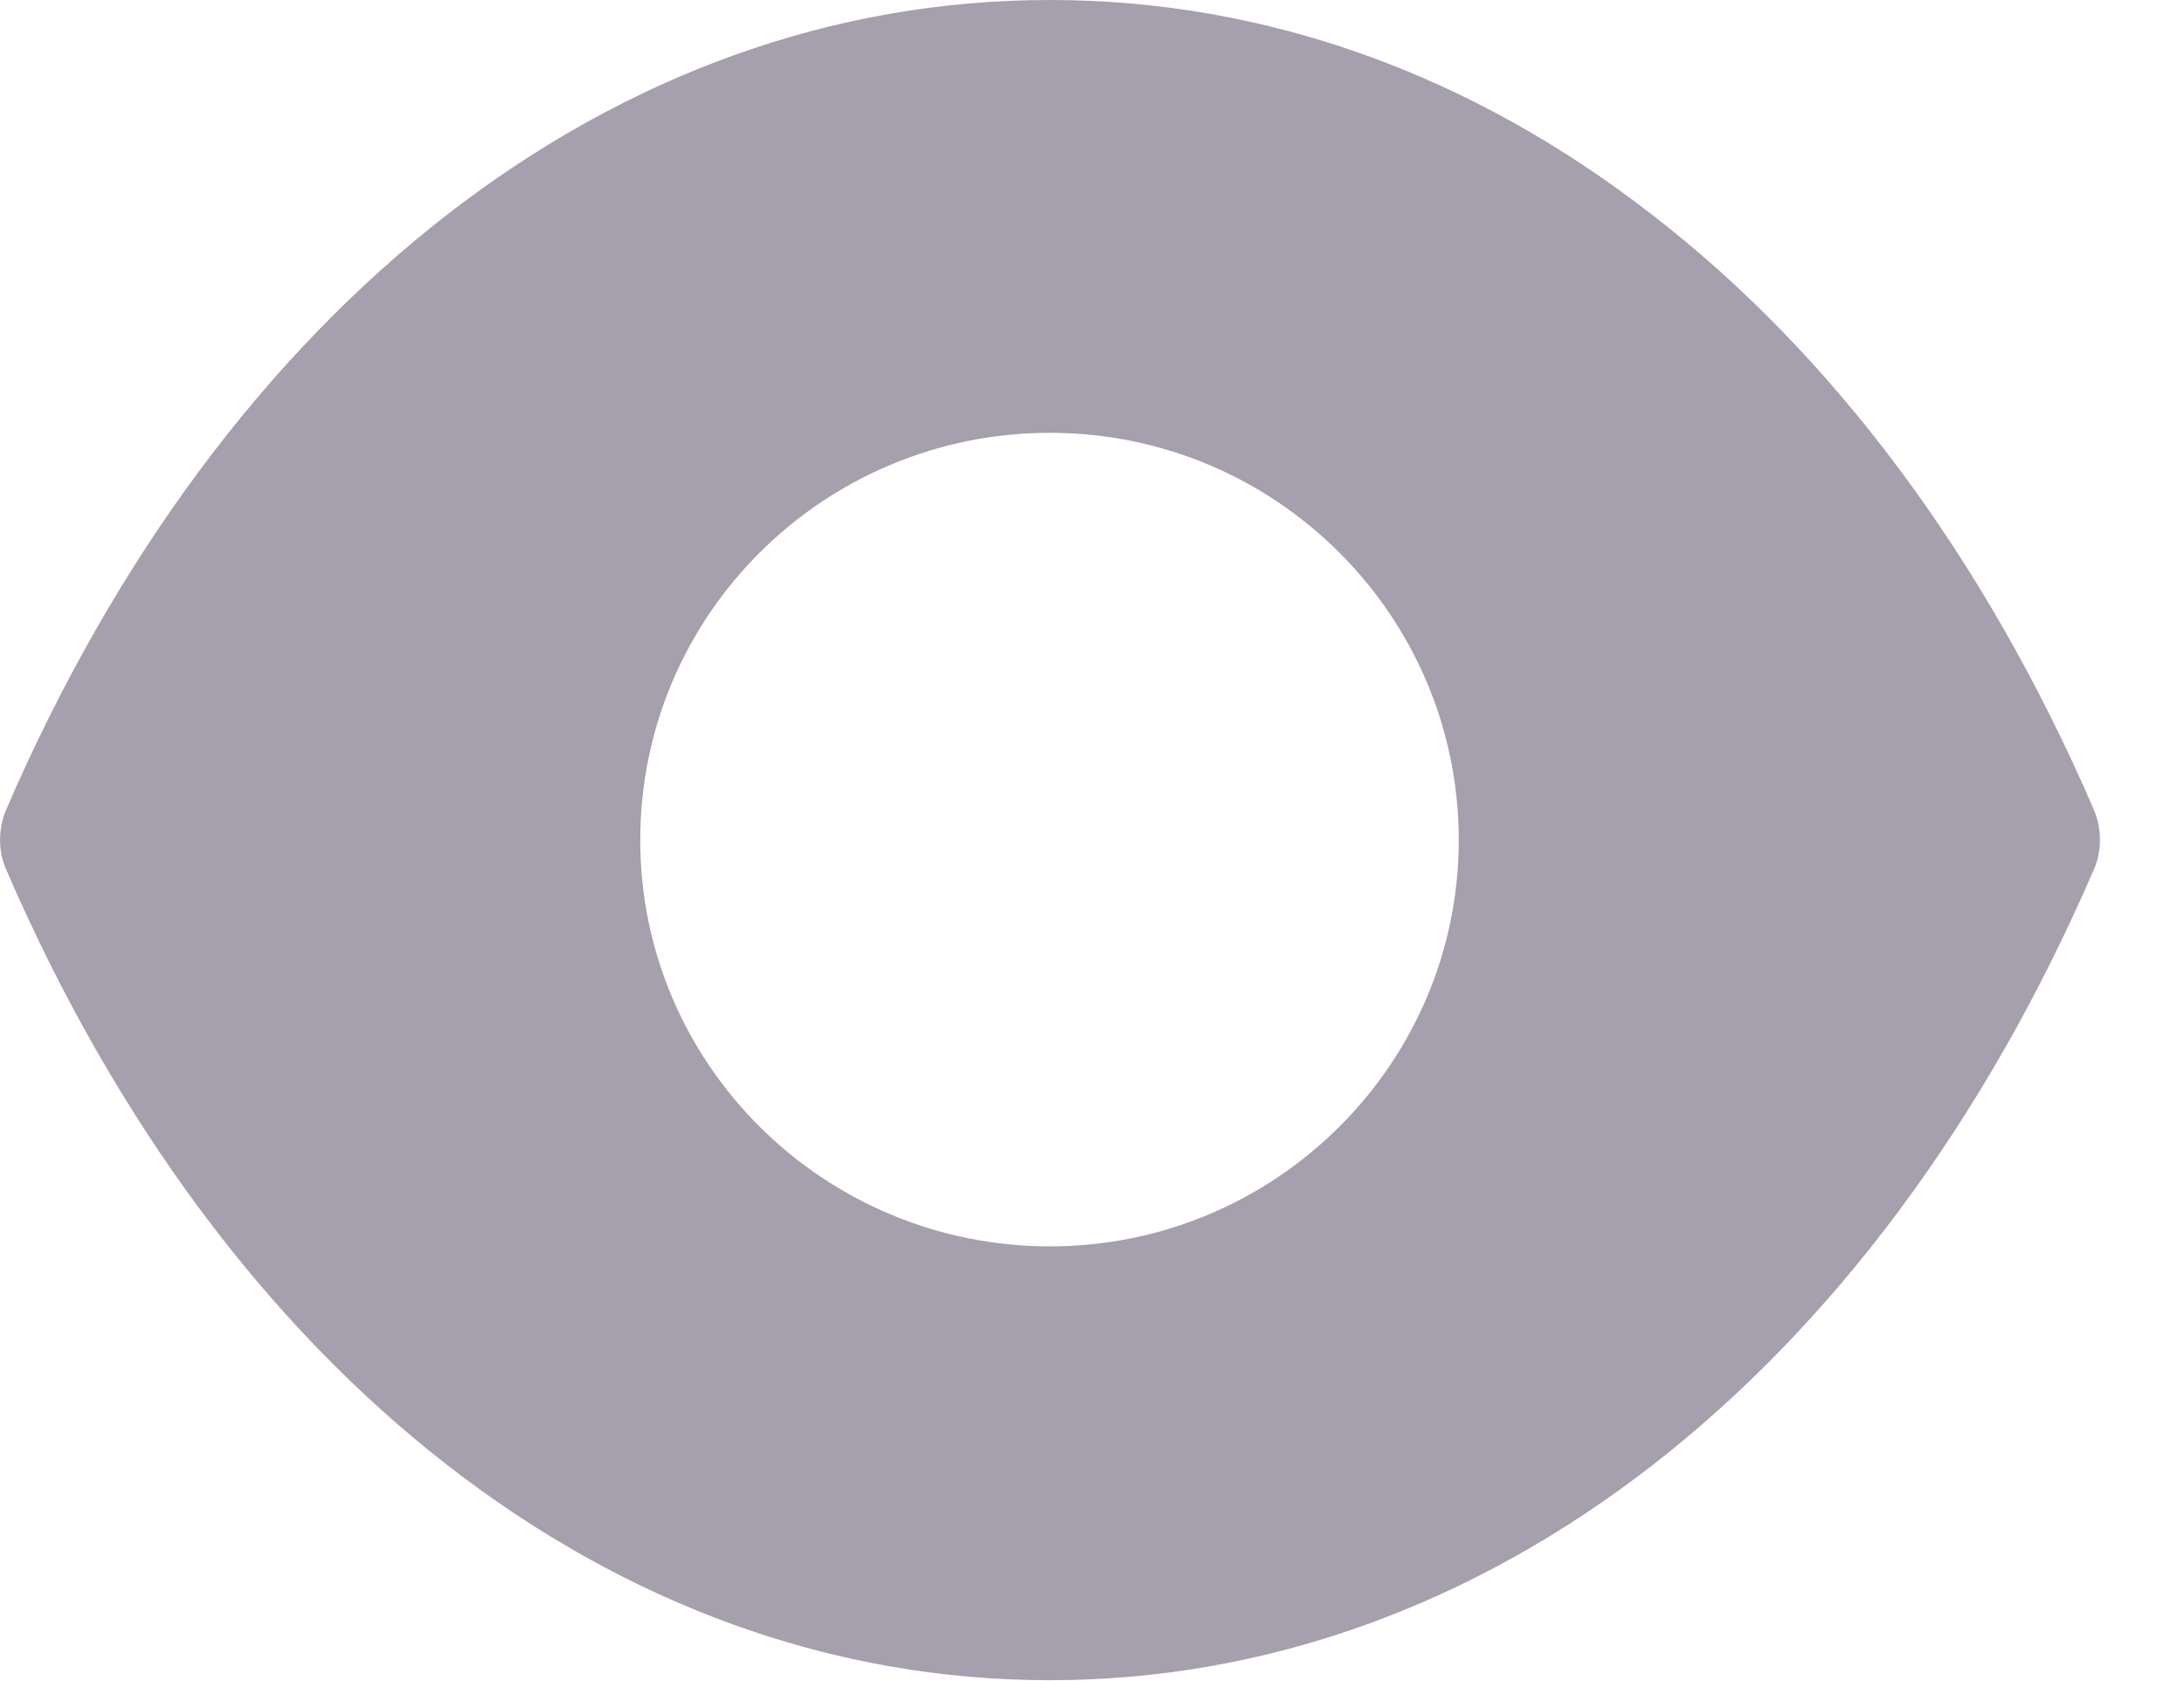
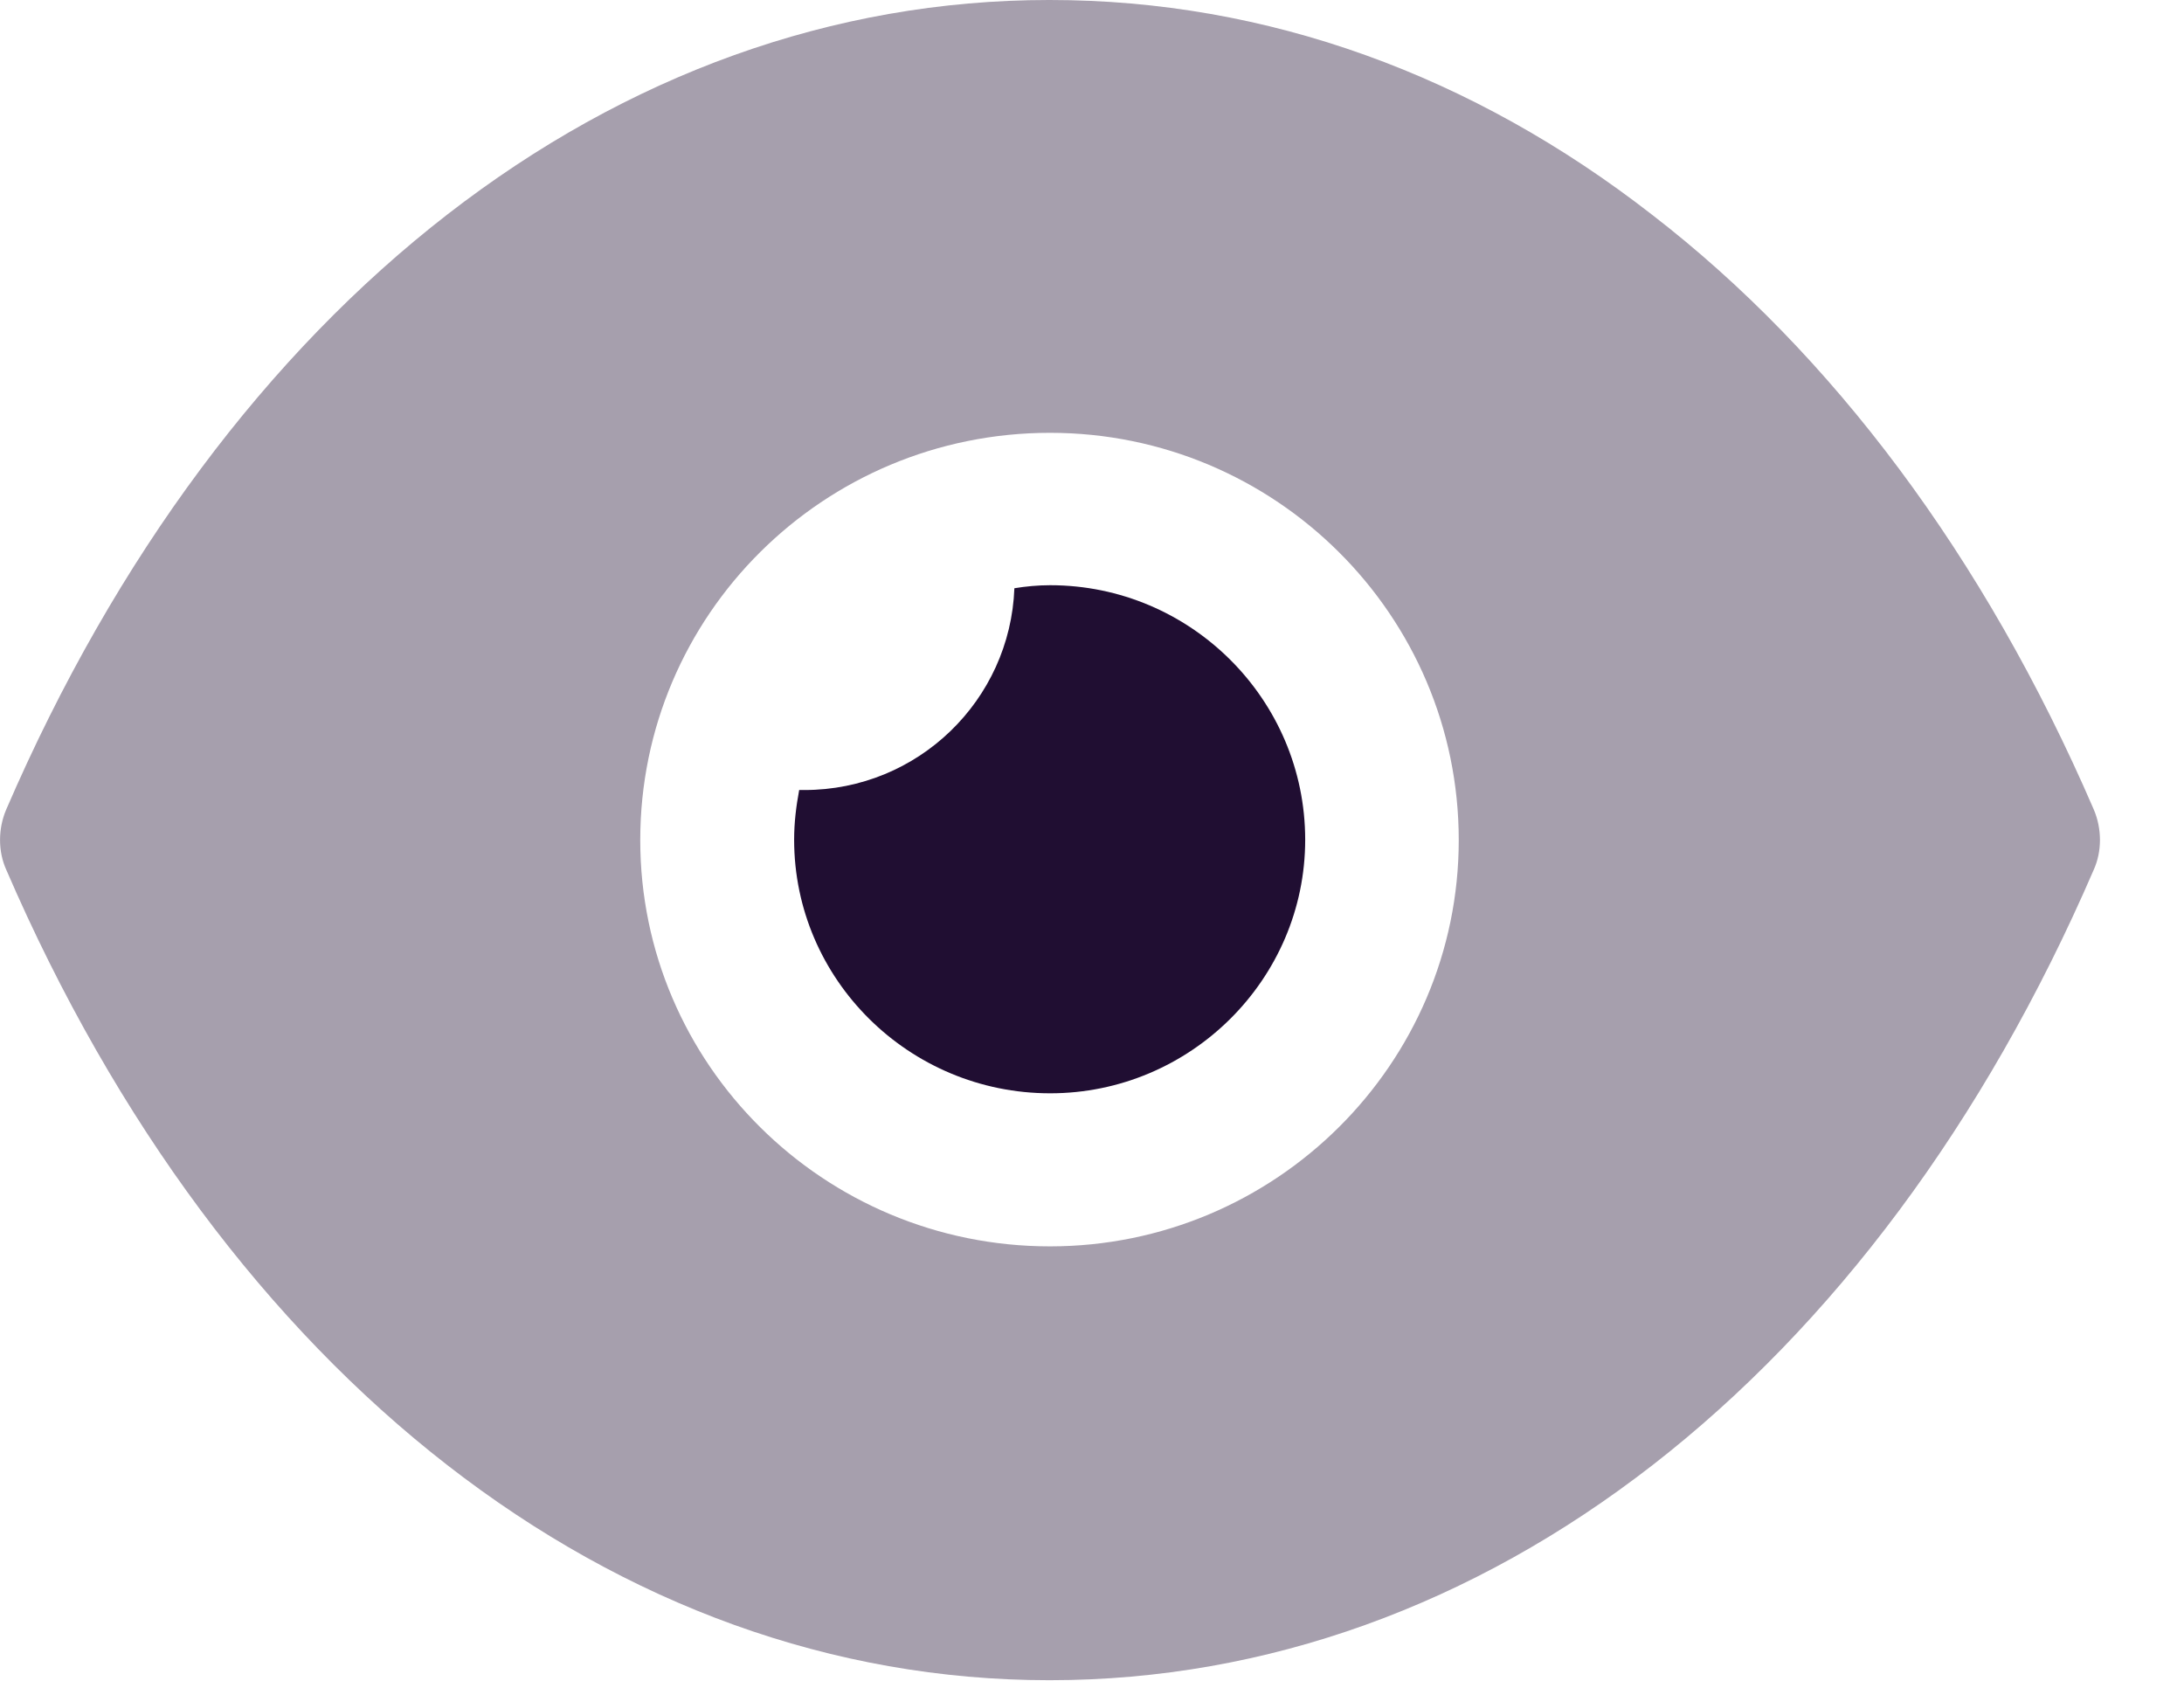
<svg xmlns="http://www.w3.org/2000/svg" width="13" height="10" viewBox="0 0 13 10" fill="none">
  <path opacity="0.4" fill-rule="evenodd" clip-rule="evenodd" d="M9.835 1.279C10.902 2.102 11.811 3.309 12.463 4.818C12.512 4.933 12.512 5.067 12.463 5.176C11.159 8.194 8.835 10 6.25 10H6.244C3.665 10 1.341 8.194 0.037 5.176C-0.012 5.067 -0.012 4.933 0.037 4.818C1.341 1.799 3.665 0 6.244 0H6.25C7.543 0 8.768 0.448 9.835 1.279ZM3.811 5C3.811 6.333 4.902 7.418 6.25 7.418C7.591 7.418 8.683 6.333 8.683 5C8.683 3.661 7.591 2.576 6.25 2.576C4.902 2.576 3.811 3.661 3.811 5Z" fill="#200E32" />
+   <path d="M7.769 4.998C7.769 5.828 7.086 6.507 6.251 6.507C5.41 6.507 4.727 5.828 4.727 4.998C4.727 4.895 4.739 4.799 4.757 4.702H4.788C5.464 4.702 6.013 4.168 6.038 3.501C6.105 3.49 6.178 3.483 6.251 3.483C7.086 3.483 7.769 4.162 7.769 4.998Z" fill="#200E32" />
</svg>
